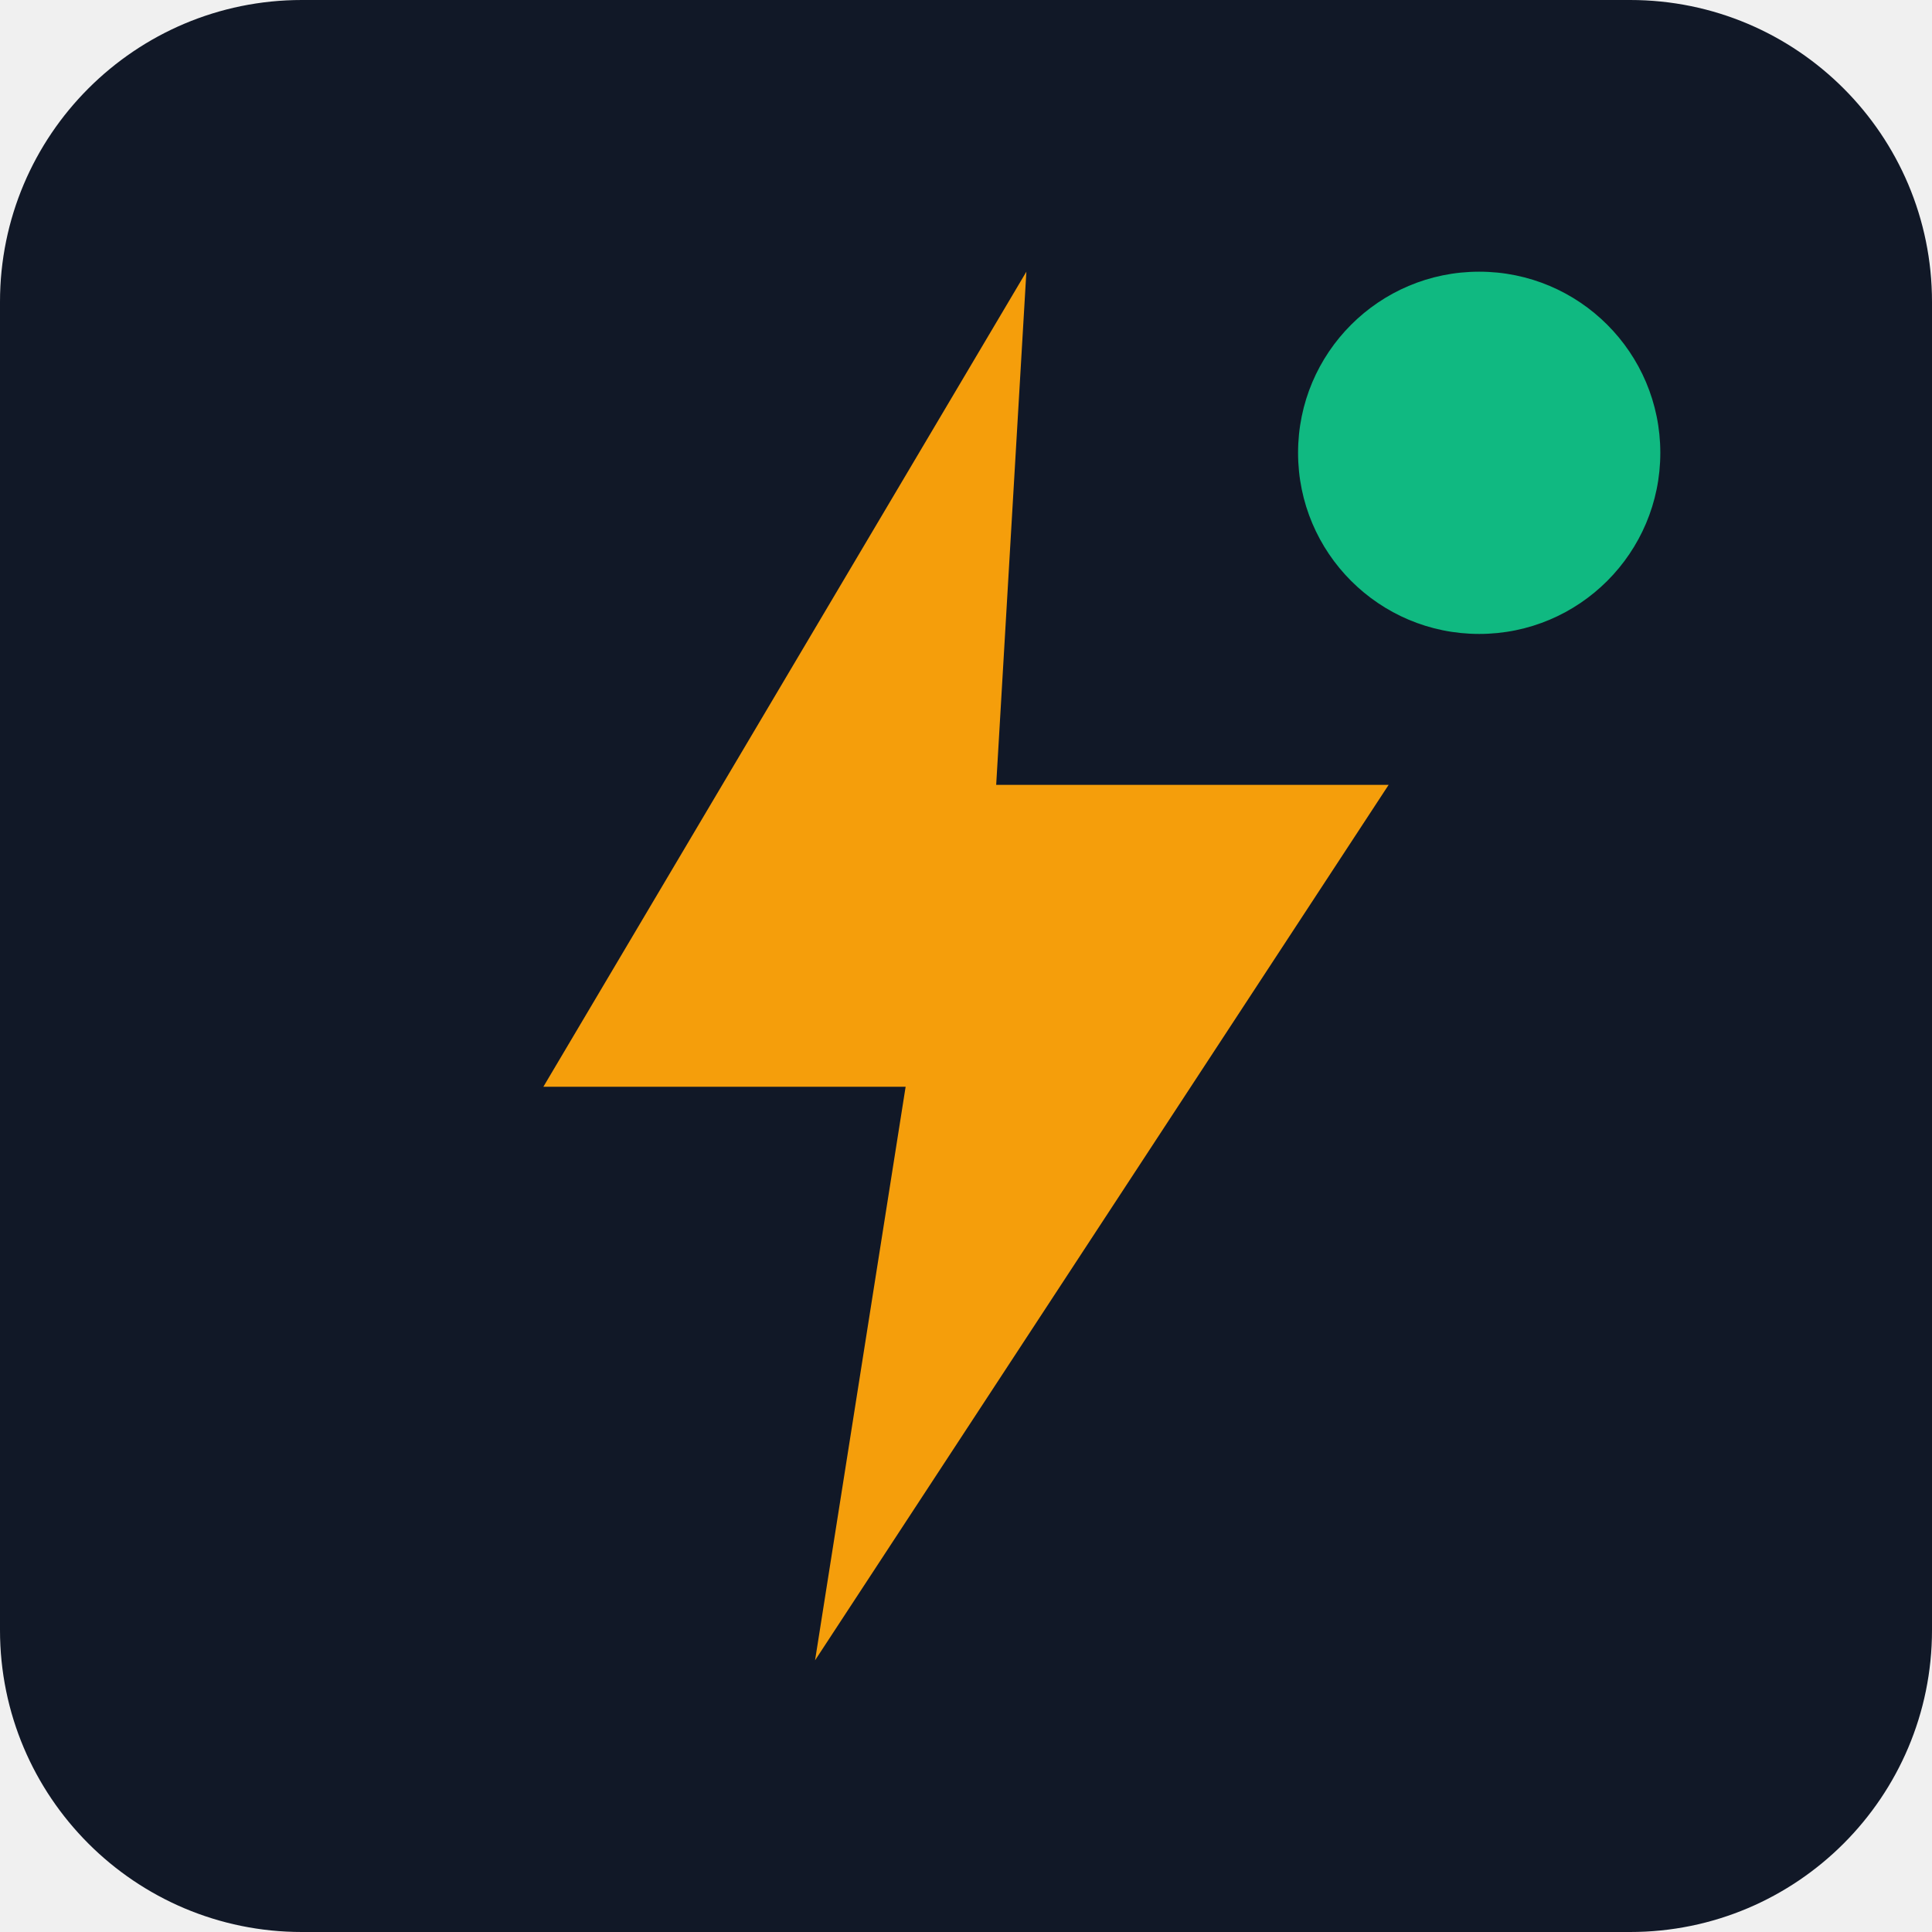
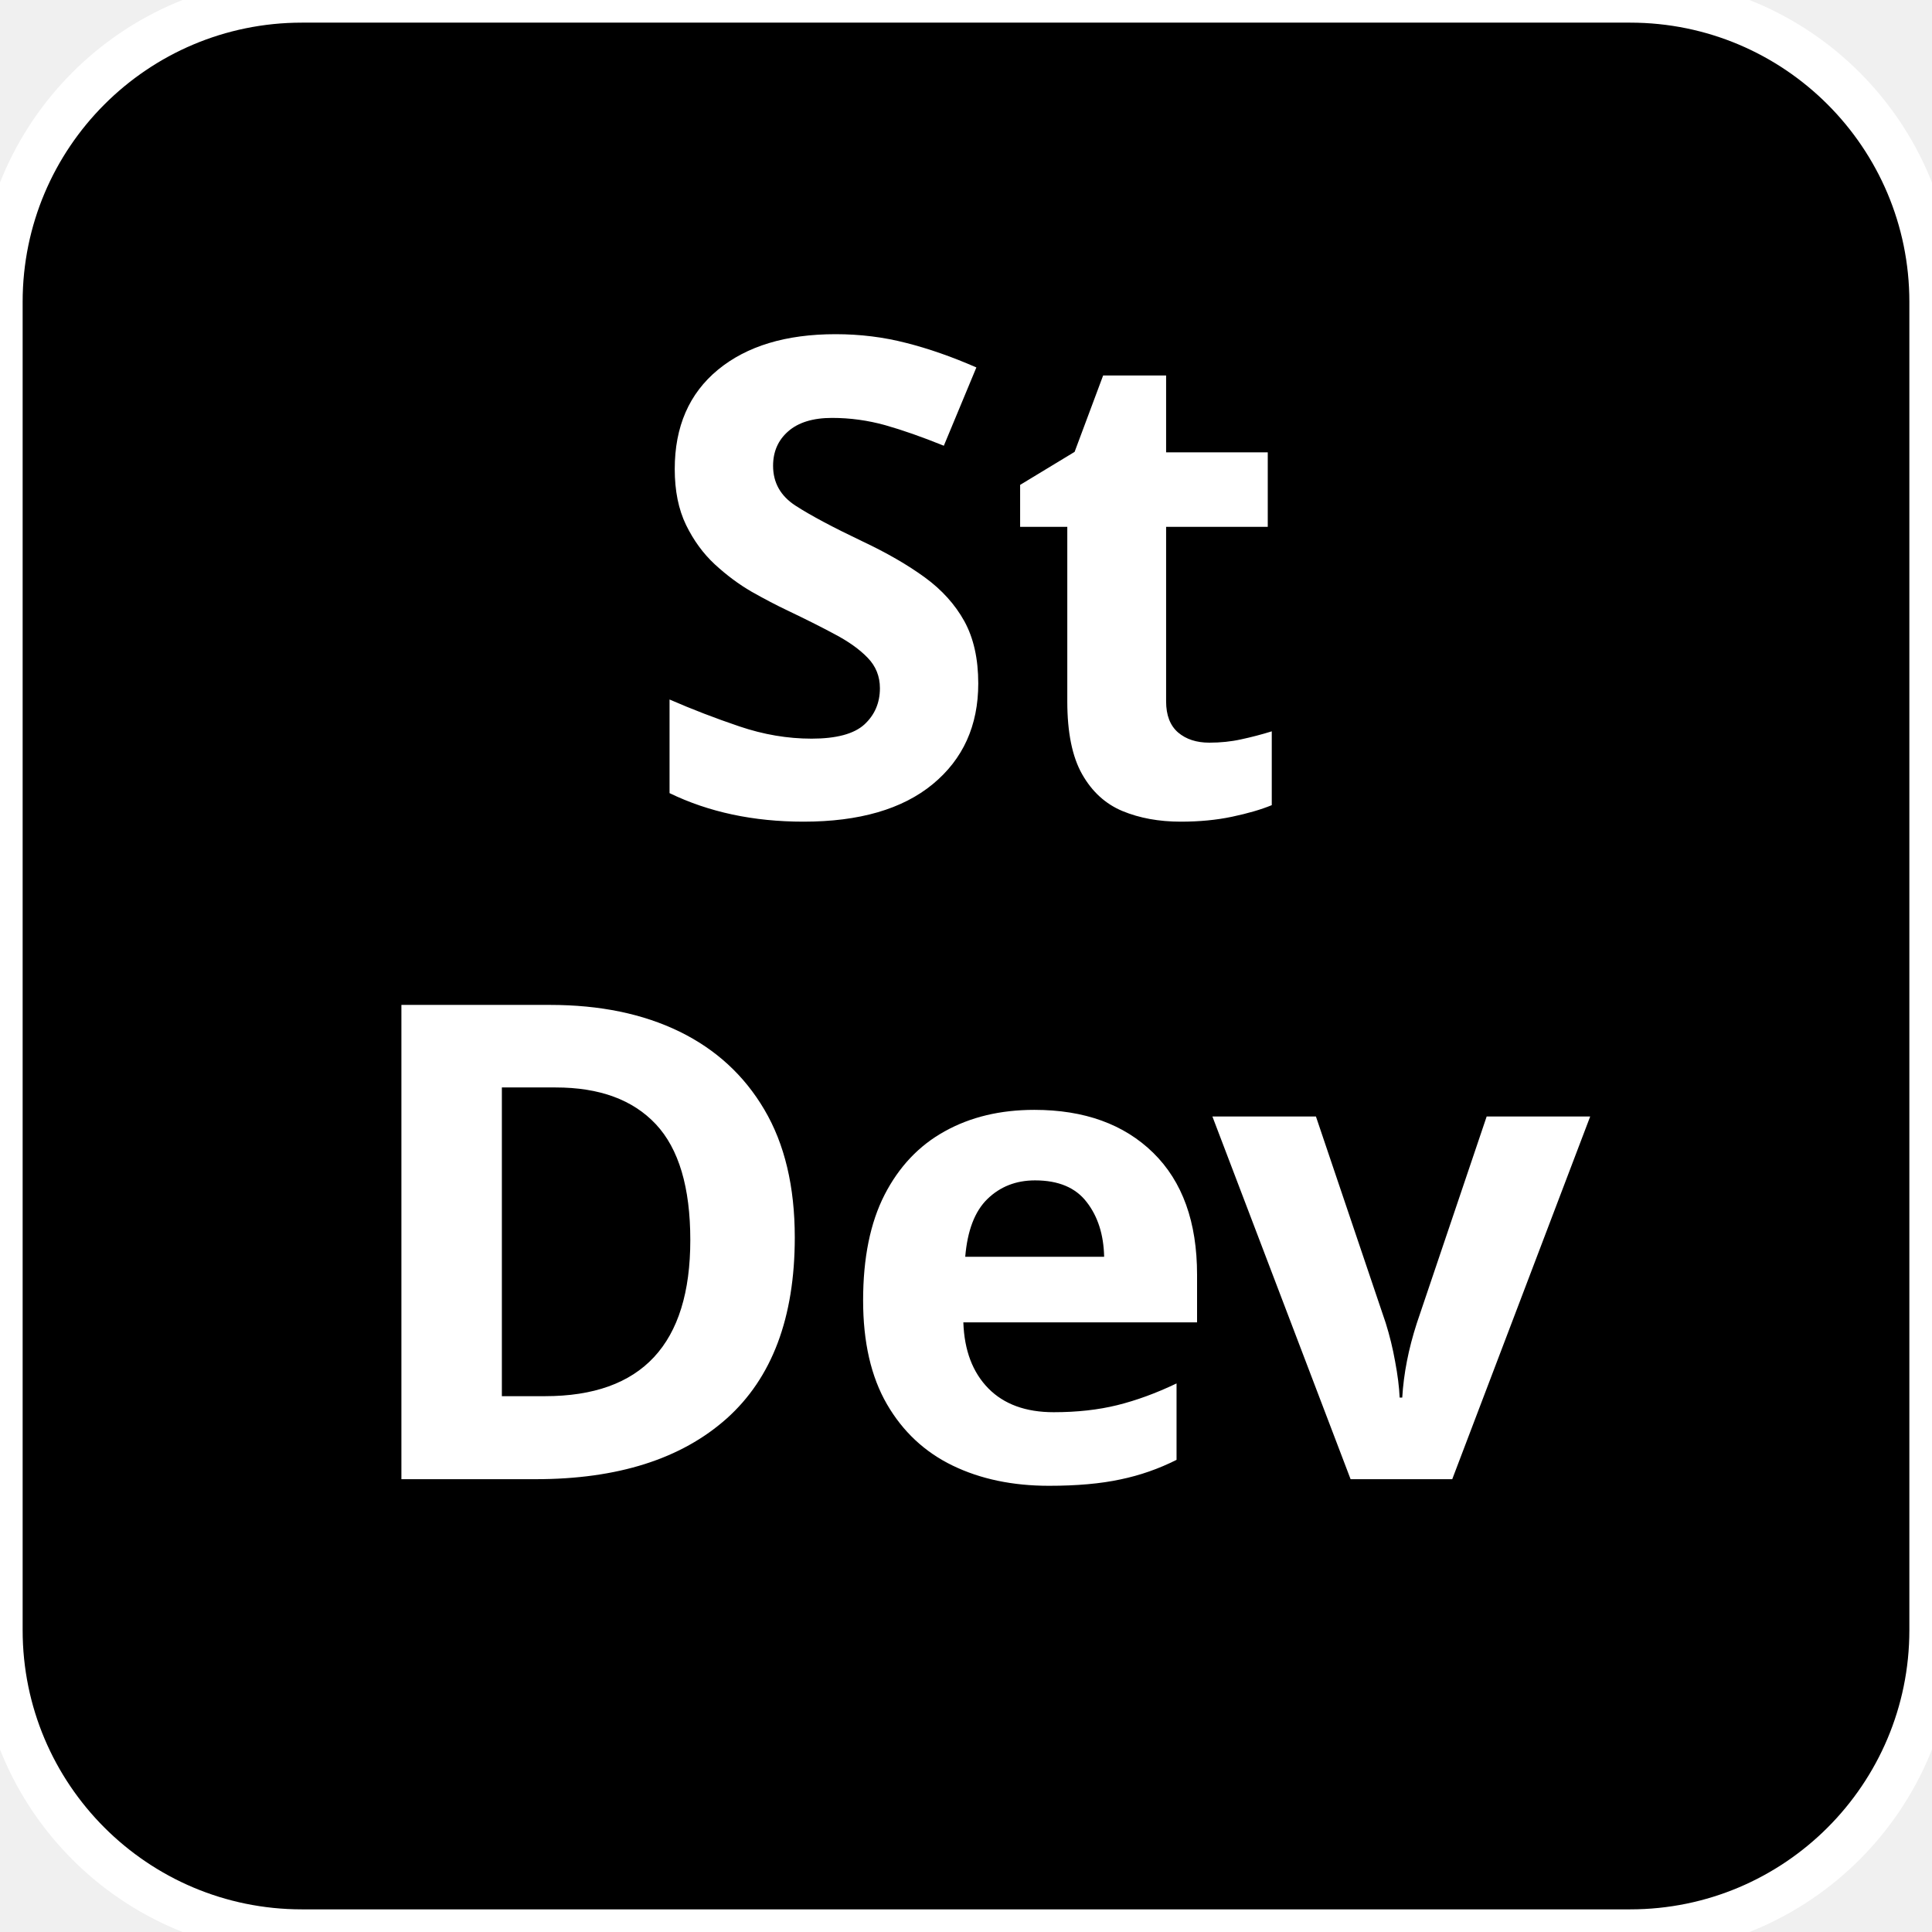
<svg xmlns="http://www.w3.org/2000/svg" viewBox="0 0 128 128" role="img" aria-labelledby="title desc">
-   <rect width="128" height="128" rx="20" fill="#111827" />
-   <path d="M68 18 36 72h24l-6 38 38-58H66z" fill="#F59E0B" />
-   <circle cx="98" cy="30" r="12" fill="#10B981" />
+   <rect width="128" height="128" rx="20" ry="20" fill="#000" stroke="#fff" stroke-width="3" />
+   <text x="64" y="54" text-anchor="middle" fill="#fff" font-family="system-ui, sans-serif" font-size="44" font-weight="700">St</text>
+   <text x="64" y="98" text-anchor="middle" fill="#fff" font-family="system-ui, sans-serif" font-size="44" font-weight="700">Dev</text>
</svg>
